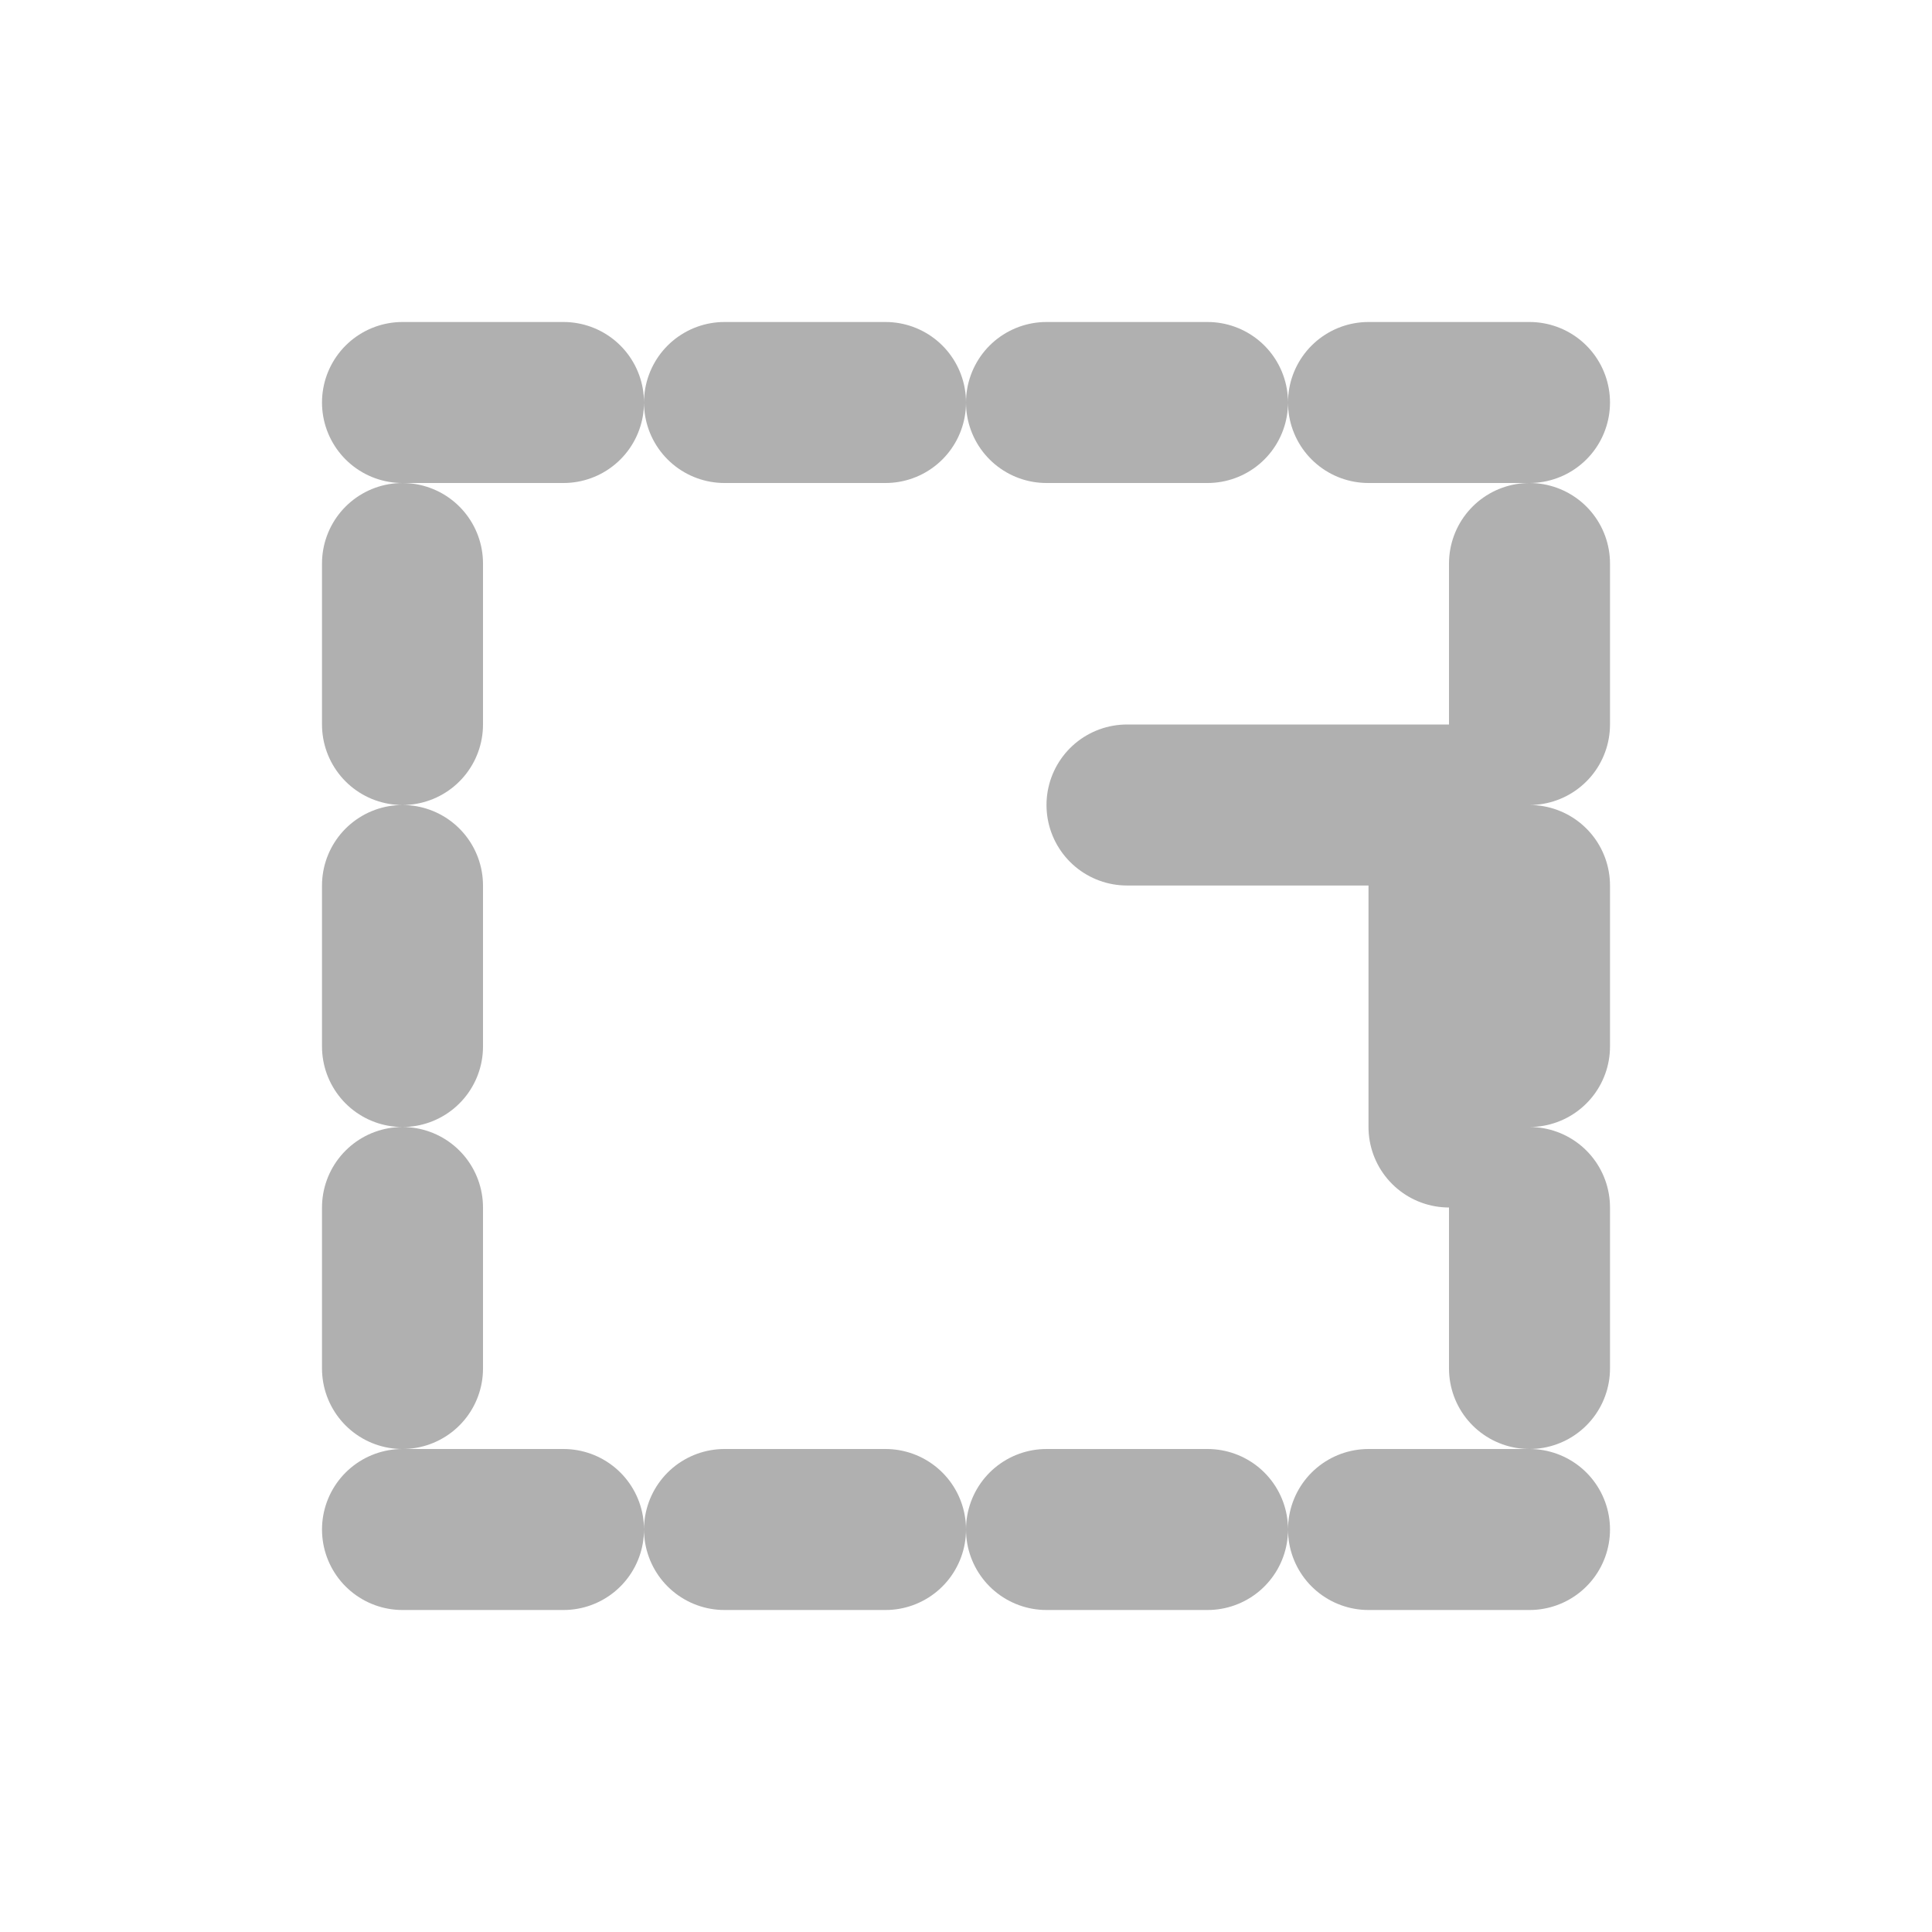
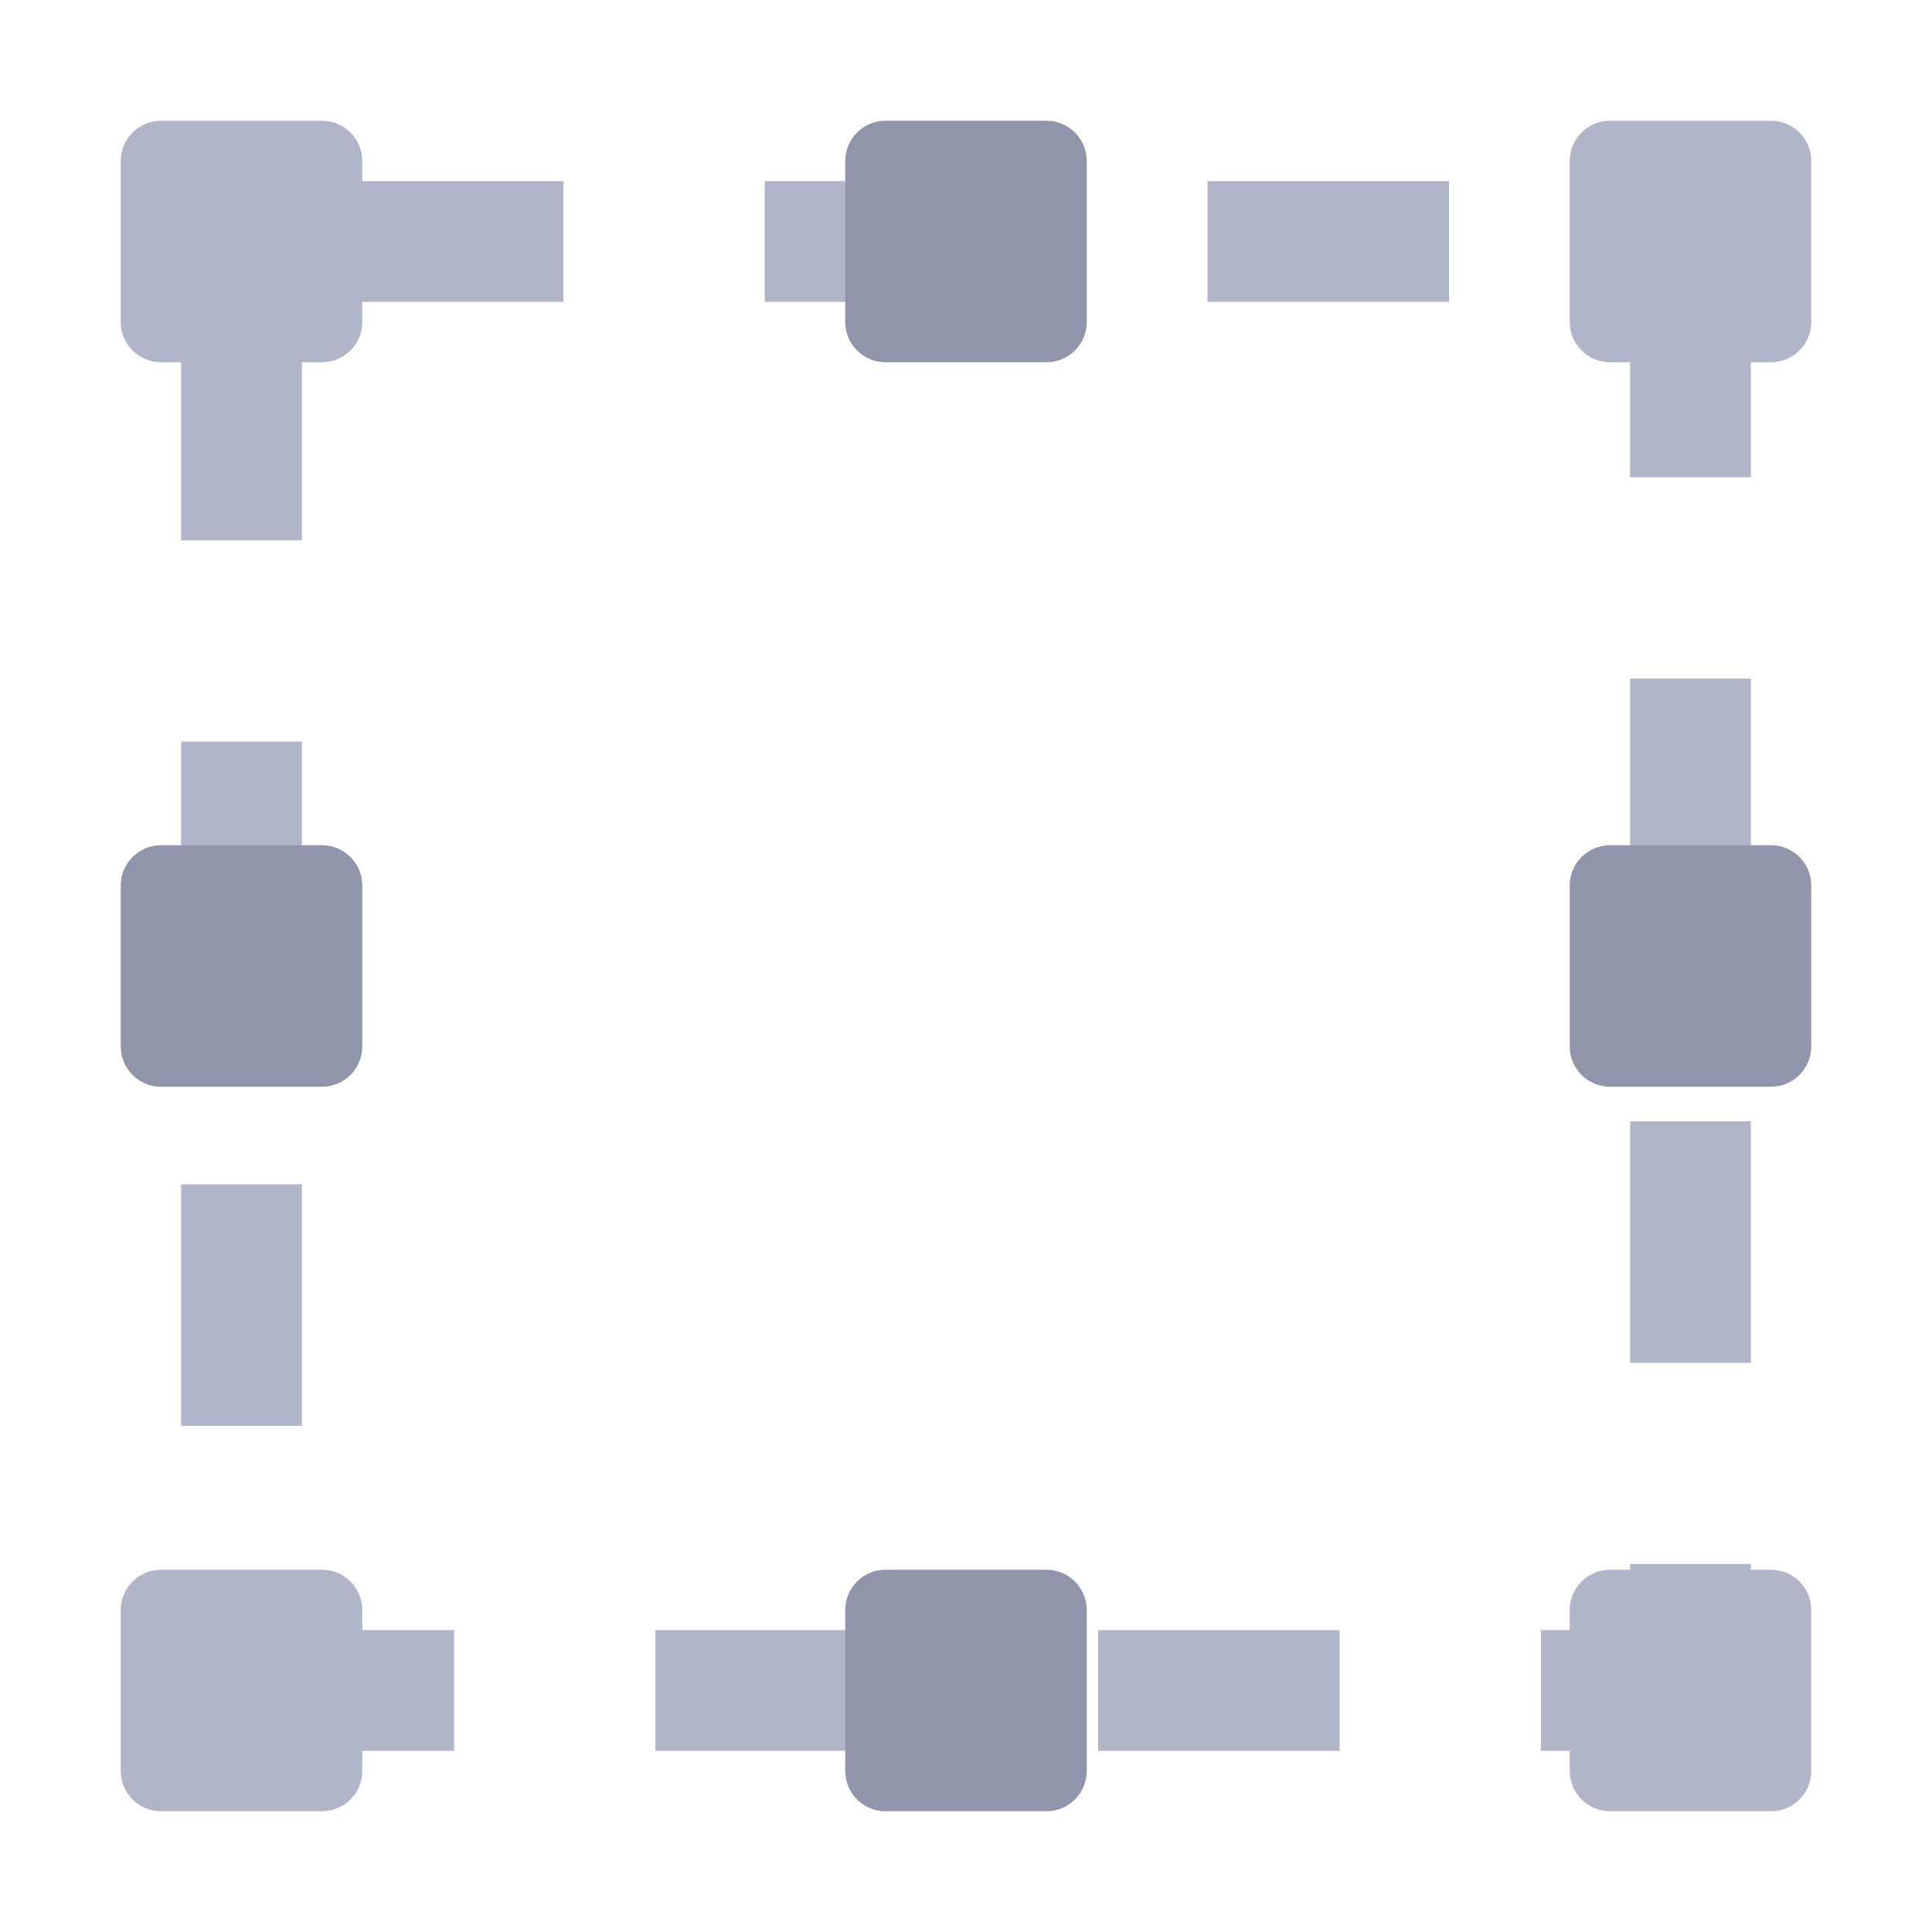
- <svg xmlns="http://www.w3.org/2000/svg" viewBox="0 0 24 24" width="24" height="24" fill="none" stroke="#B0B0B0" stroke-width="2" stroke-linecap="round" stroke-linejoin="round">
-   <rect x="5" y="5" width="14" height="14" stroke-dasharray="2 2" />
-   <path d="M14 10l4 0 0 4" />
+ <svg xmlns="http://www.w3.org/2000/svg" viewBox="0 0 24 24" fill="none">
+   <rect x="3" y="3" width="18" height="18" rx="1" stroke="#b0b5c8" stroke-width="1.5" stroke-dasharray="3 2.5" />
+   <rect x="1.5" y="1.5" width="3" height="3" rx="0.5" fill="#b0b5c8" />
+   <rect x="19.5" y="1.5" width="3" height="3" rx="0.5" fill="#b0b5c8" />
+   <rect x="1.5" y="19.5" width="3" height="3" rx="0.5" fill="#b0b5c8" />
+   <rect x="19.5" y="19.5" width="3" height="3" rx="0.5" fill="#b0b5c8" />
+   <rect x="10.5" y="1.5" width="3" height="3" rx="0.5" fill="#9095ab" />
+   <rect x="10.5" y="19.5" width="3" height="3" rx="0.5" fill="#9095ab" />
+   <rect x="1.5" y="10.5" width="3" height="3" rx="0.5" fill="#9095ab" />
+   <rect x="19.5" y="10.5" width="3" height="3" rx="0.5" fill="#9095ab" />
</svg>
